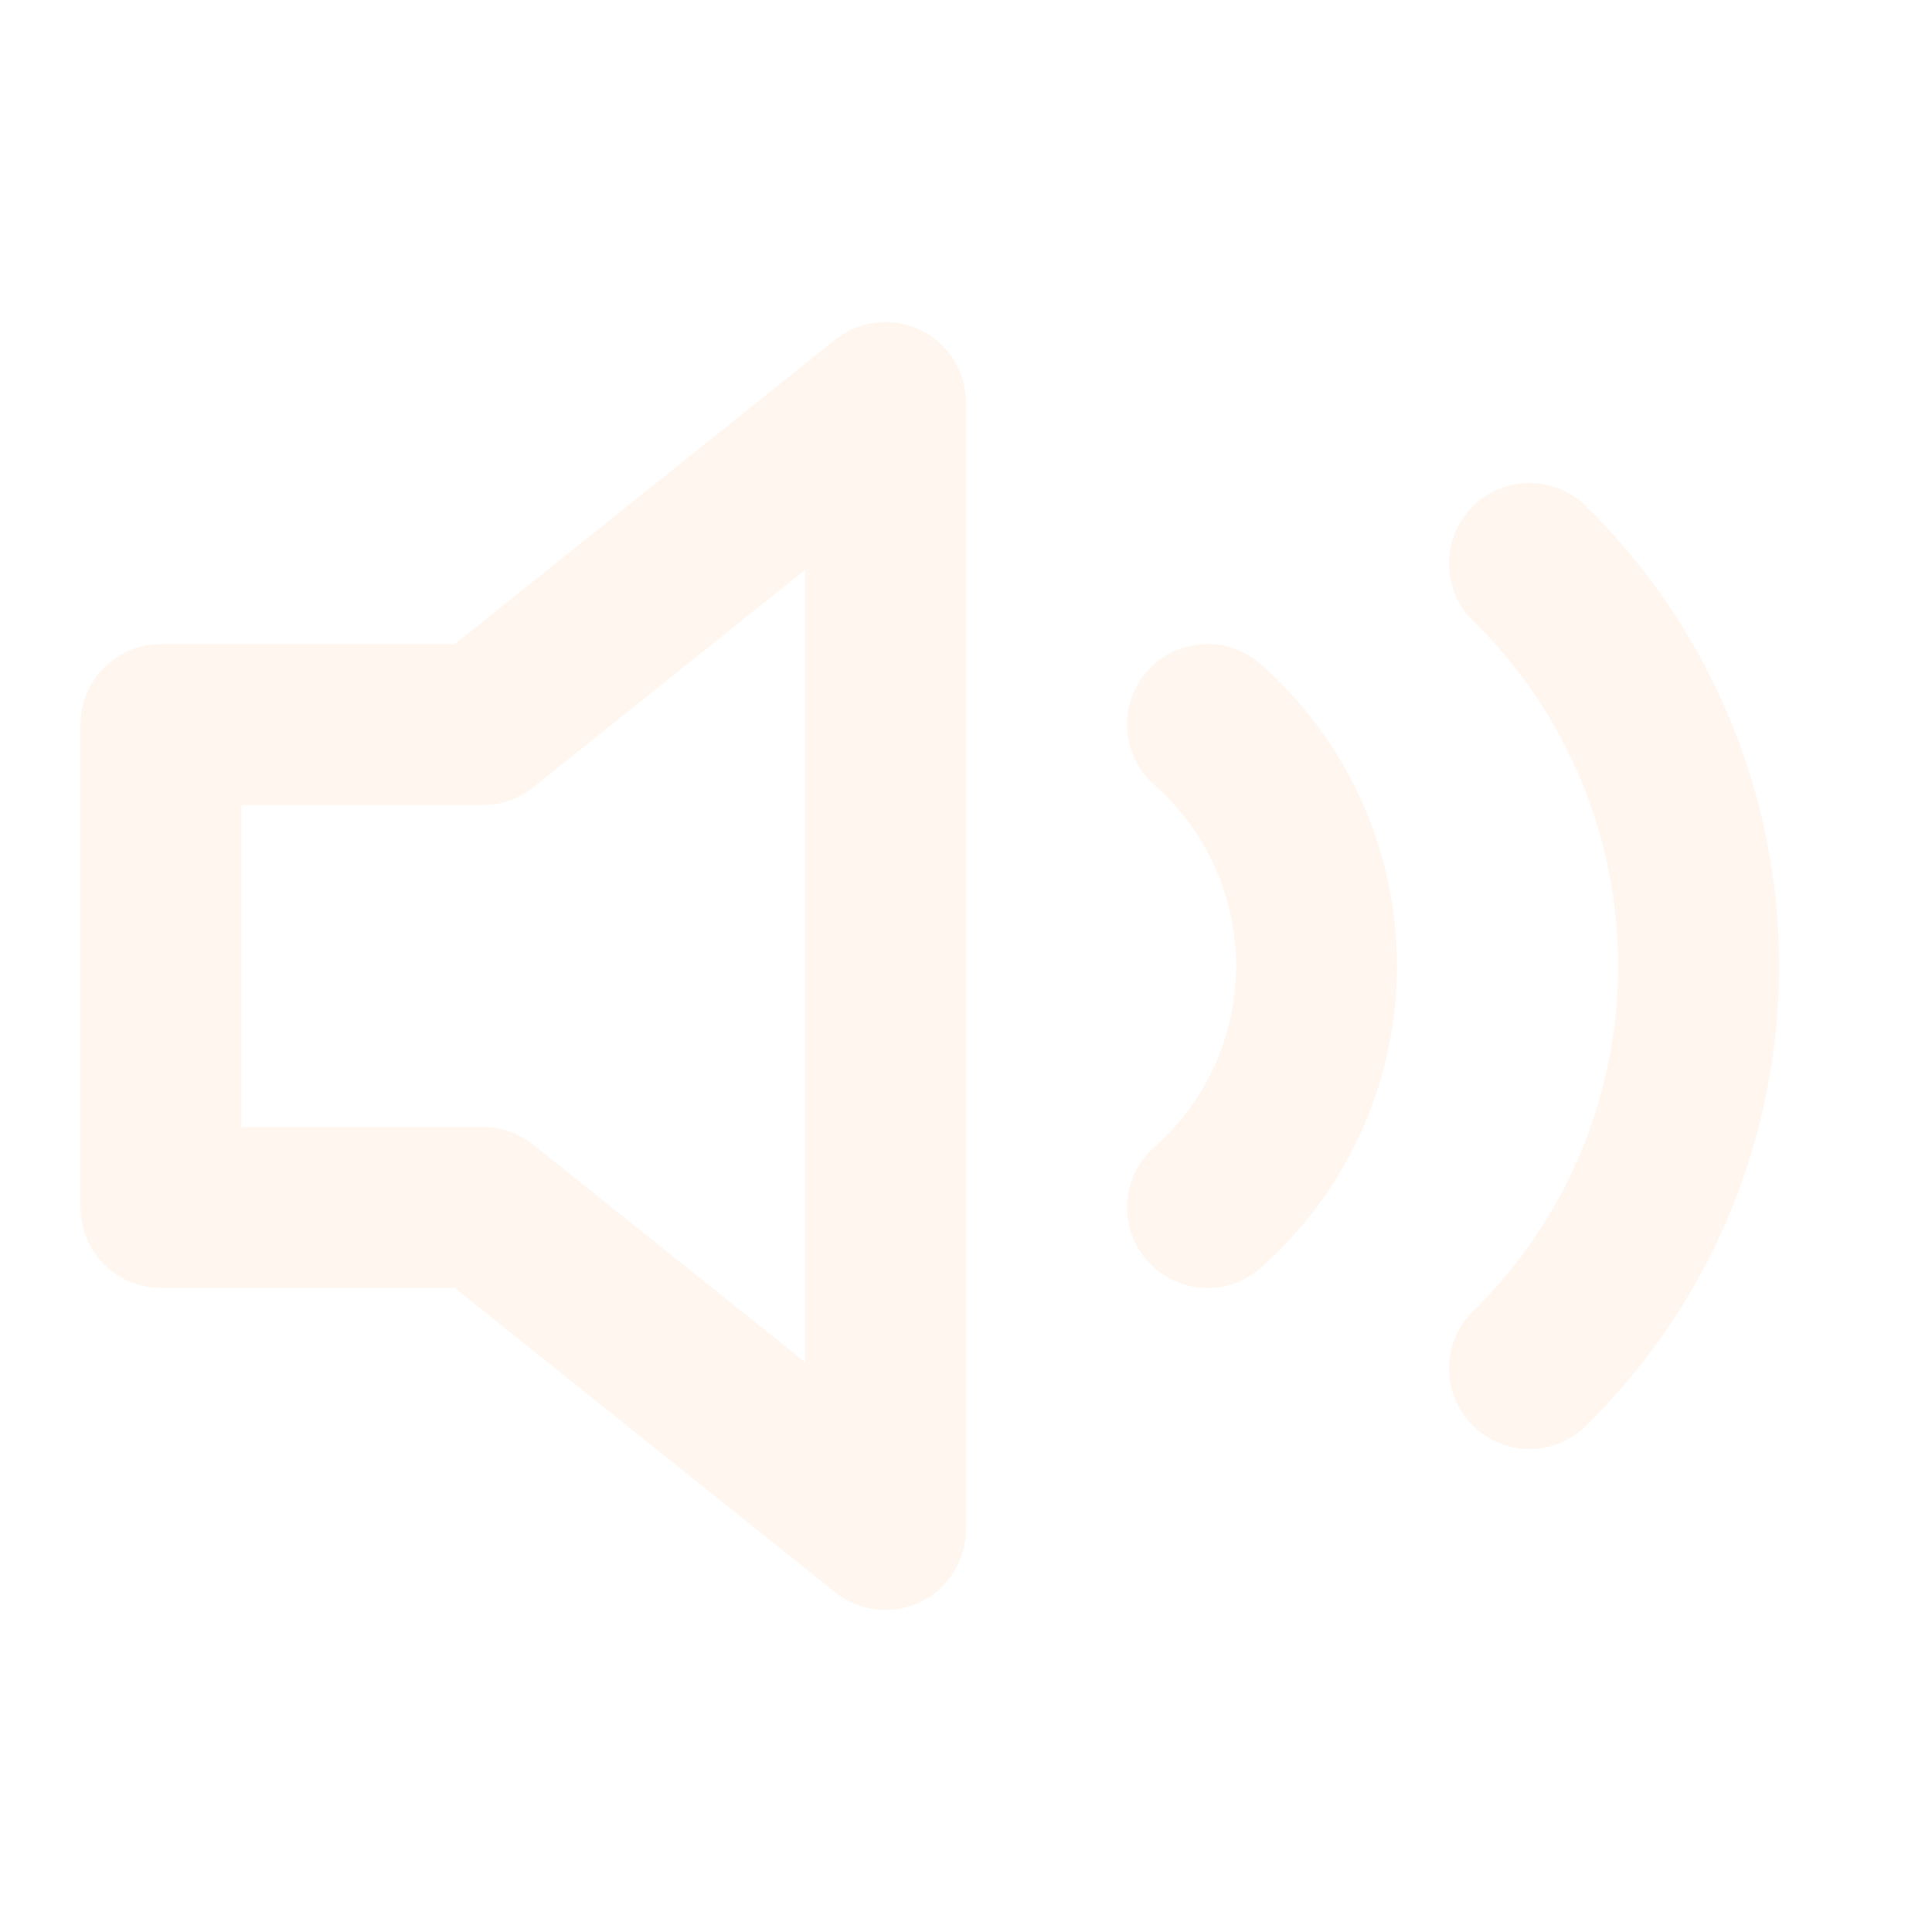
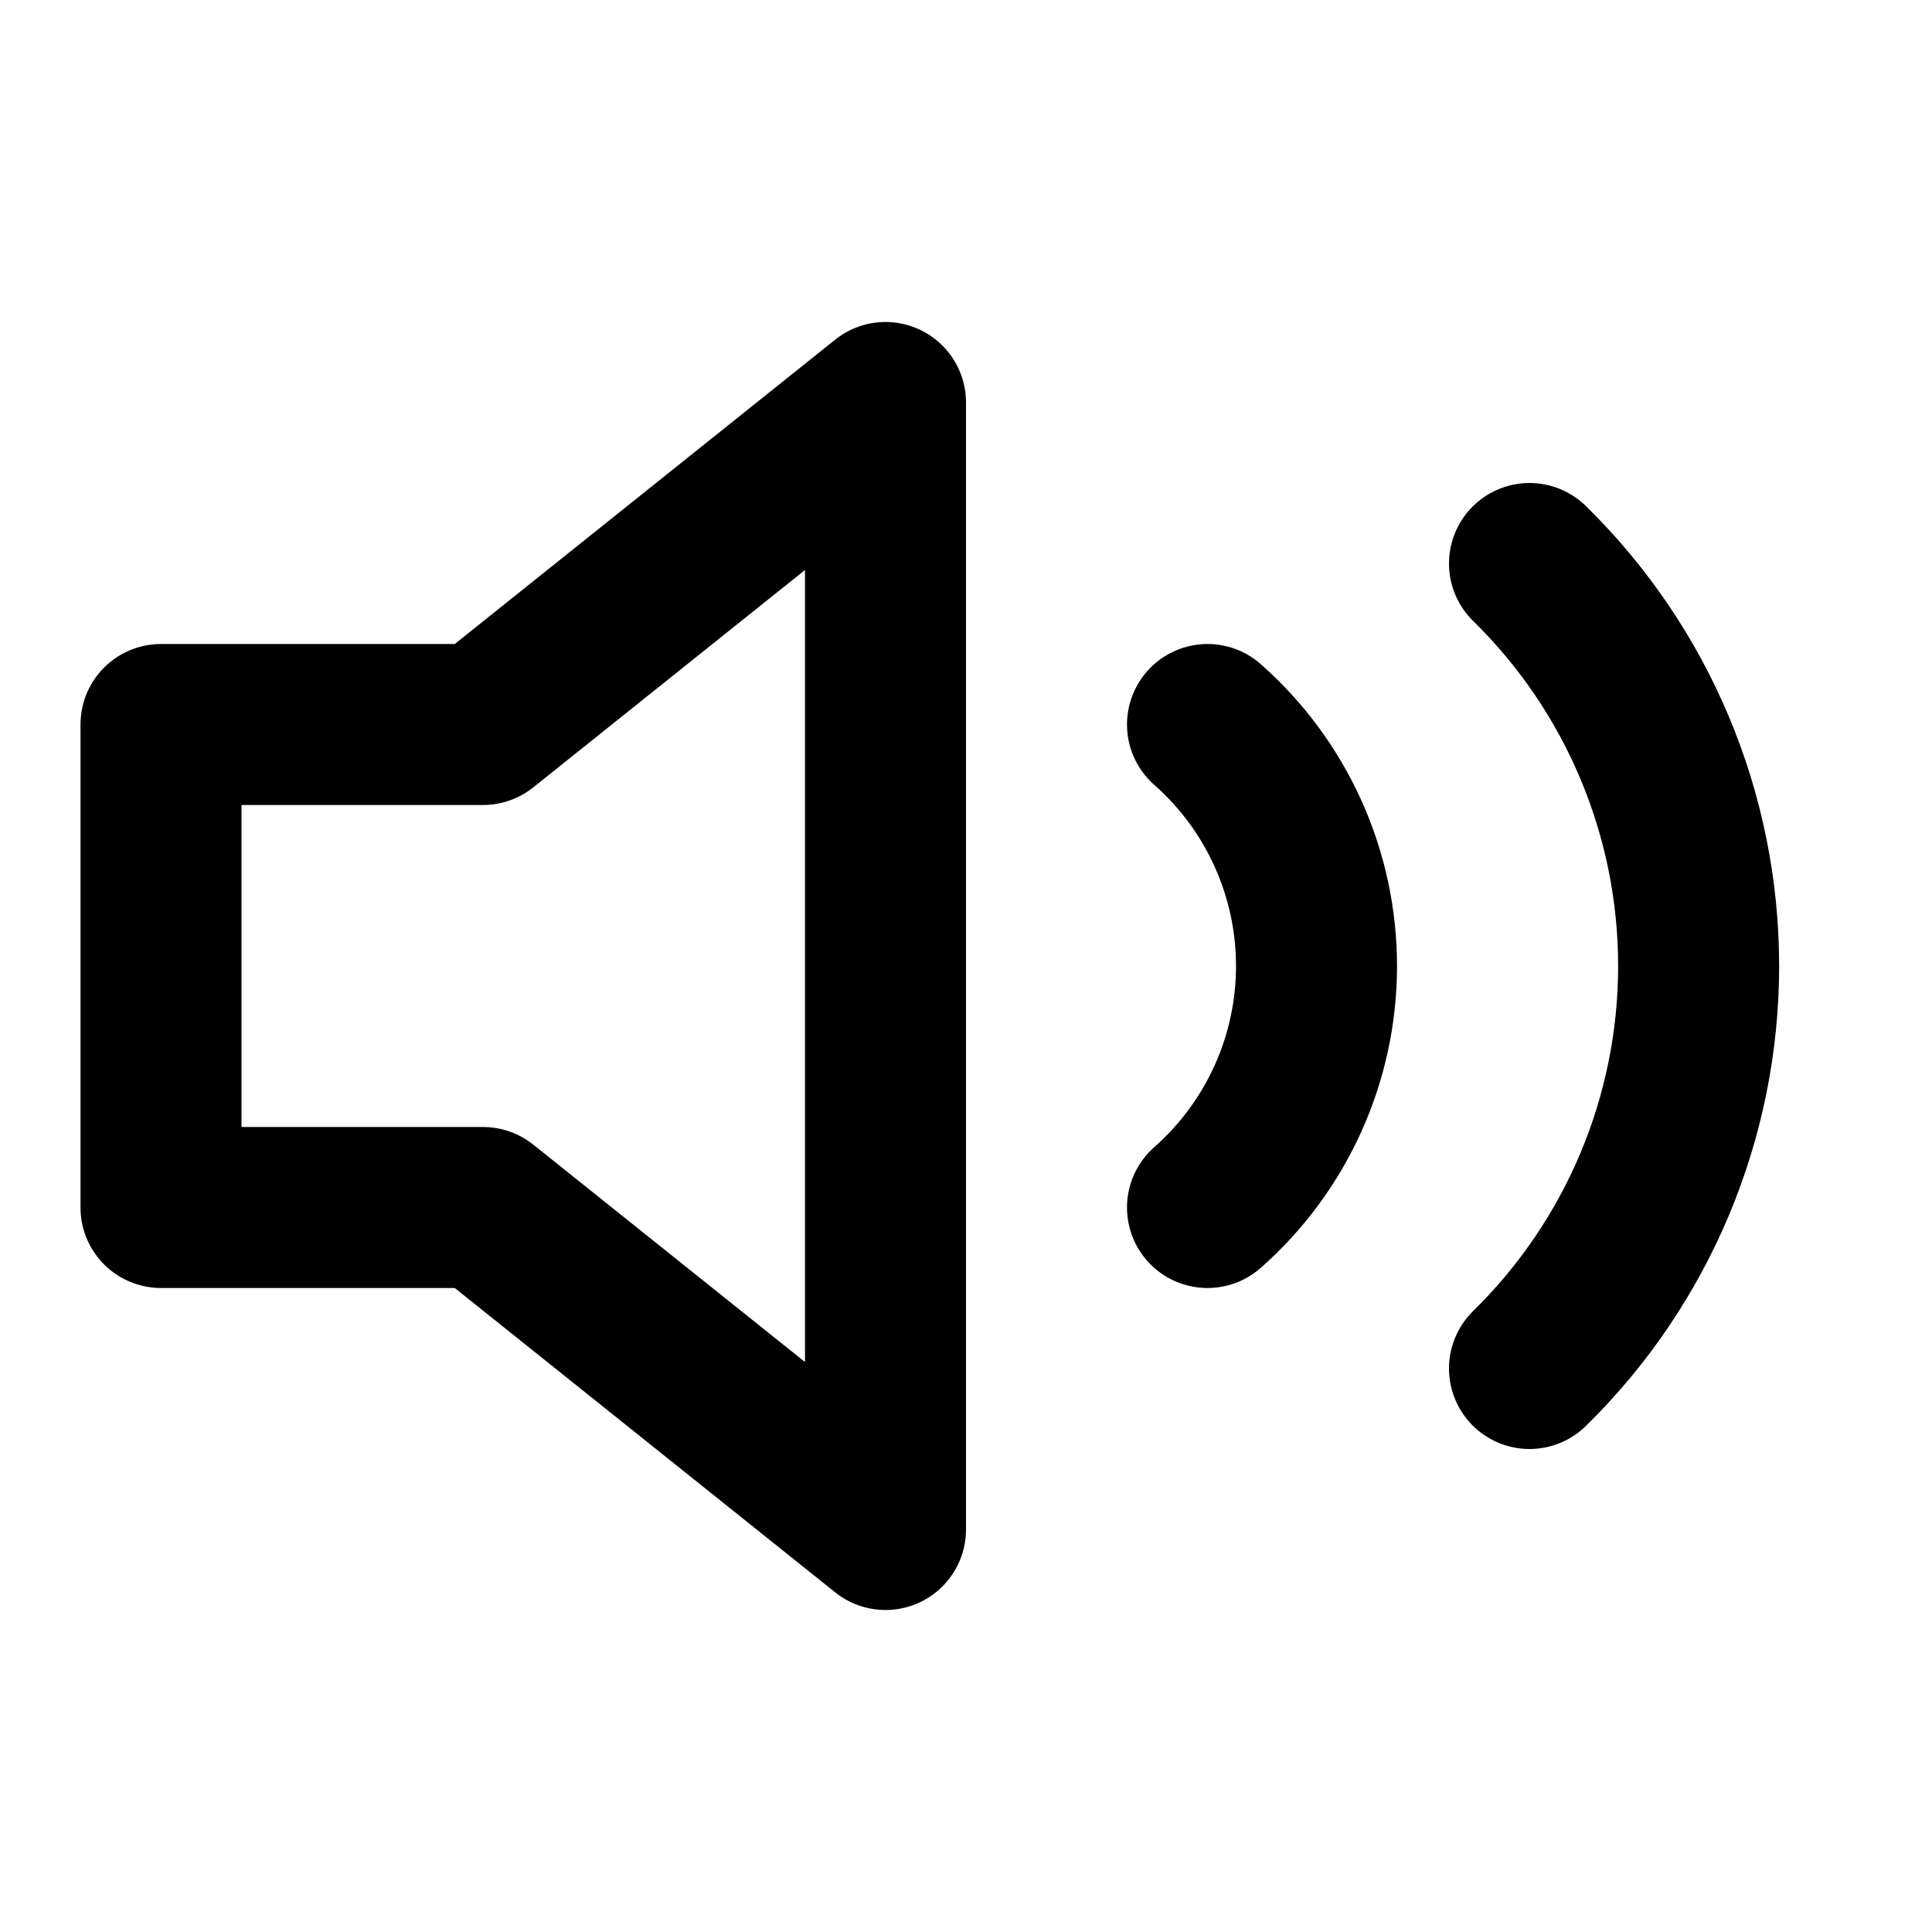
- <svg xmlns="http://www.w3.org/2000/svg" width="24" height="24" viewBox="0 0 24 24" fill="none" stroke="#fff7ef" stroke-width="2" stroke-linecap="round" stroke-linejoin="round">
+ <svg xmlns="http://www.w3.org/2000/svg" width="24" height="24" viewBox="0 0 24 24" fill="none" stroke="currentColor" stroke-width="2" stroke-linecap="round" stroke-linejoin="round">
  <polygon points="11 5 6 9 2 9 2 15 6 15 11 19 11 5" />
  <path d="M15 9a4 4 0 0 1 0 6" />
  <path d="M19 7a7 7 0 0 1 0 10" />
</svg>
